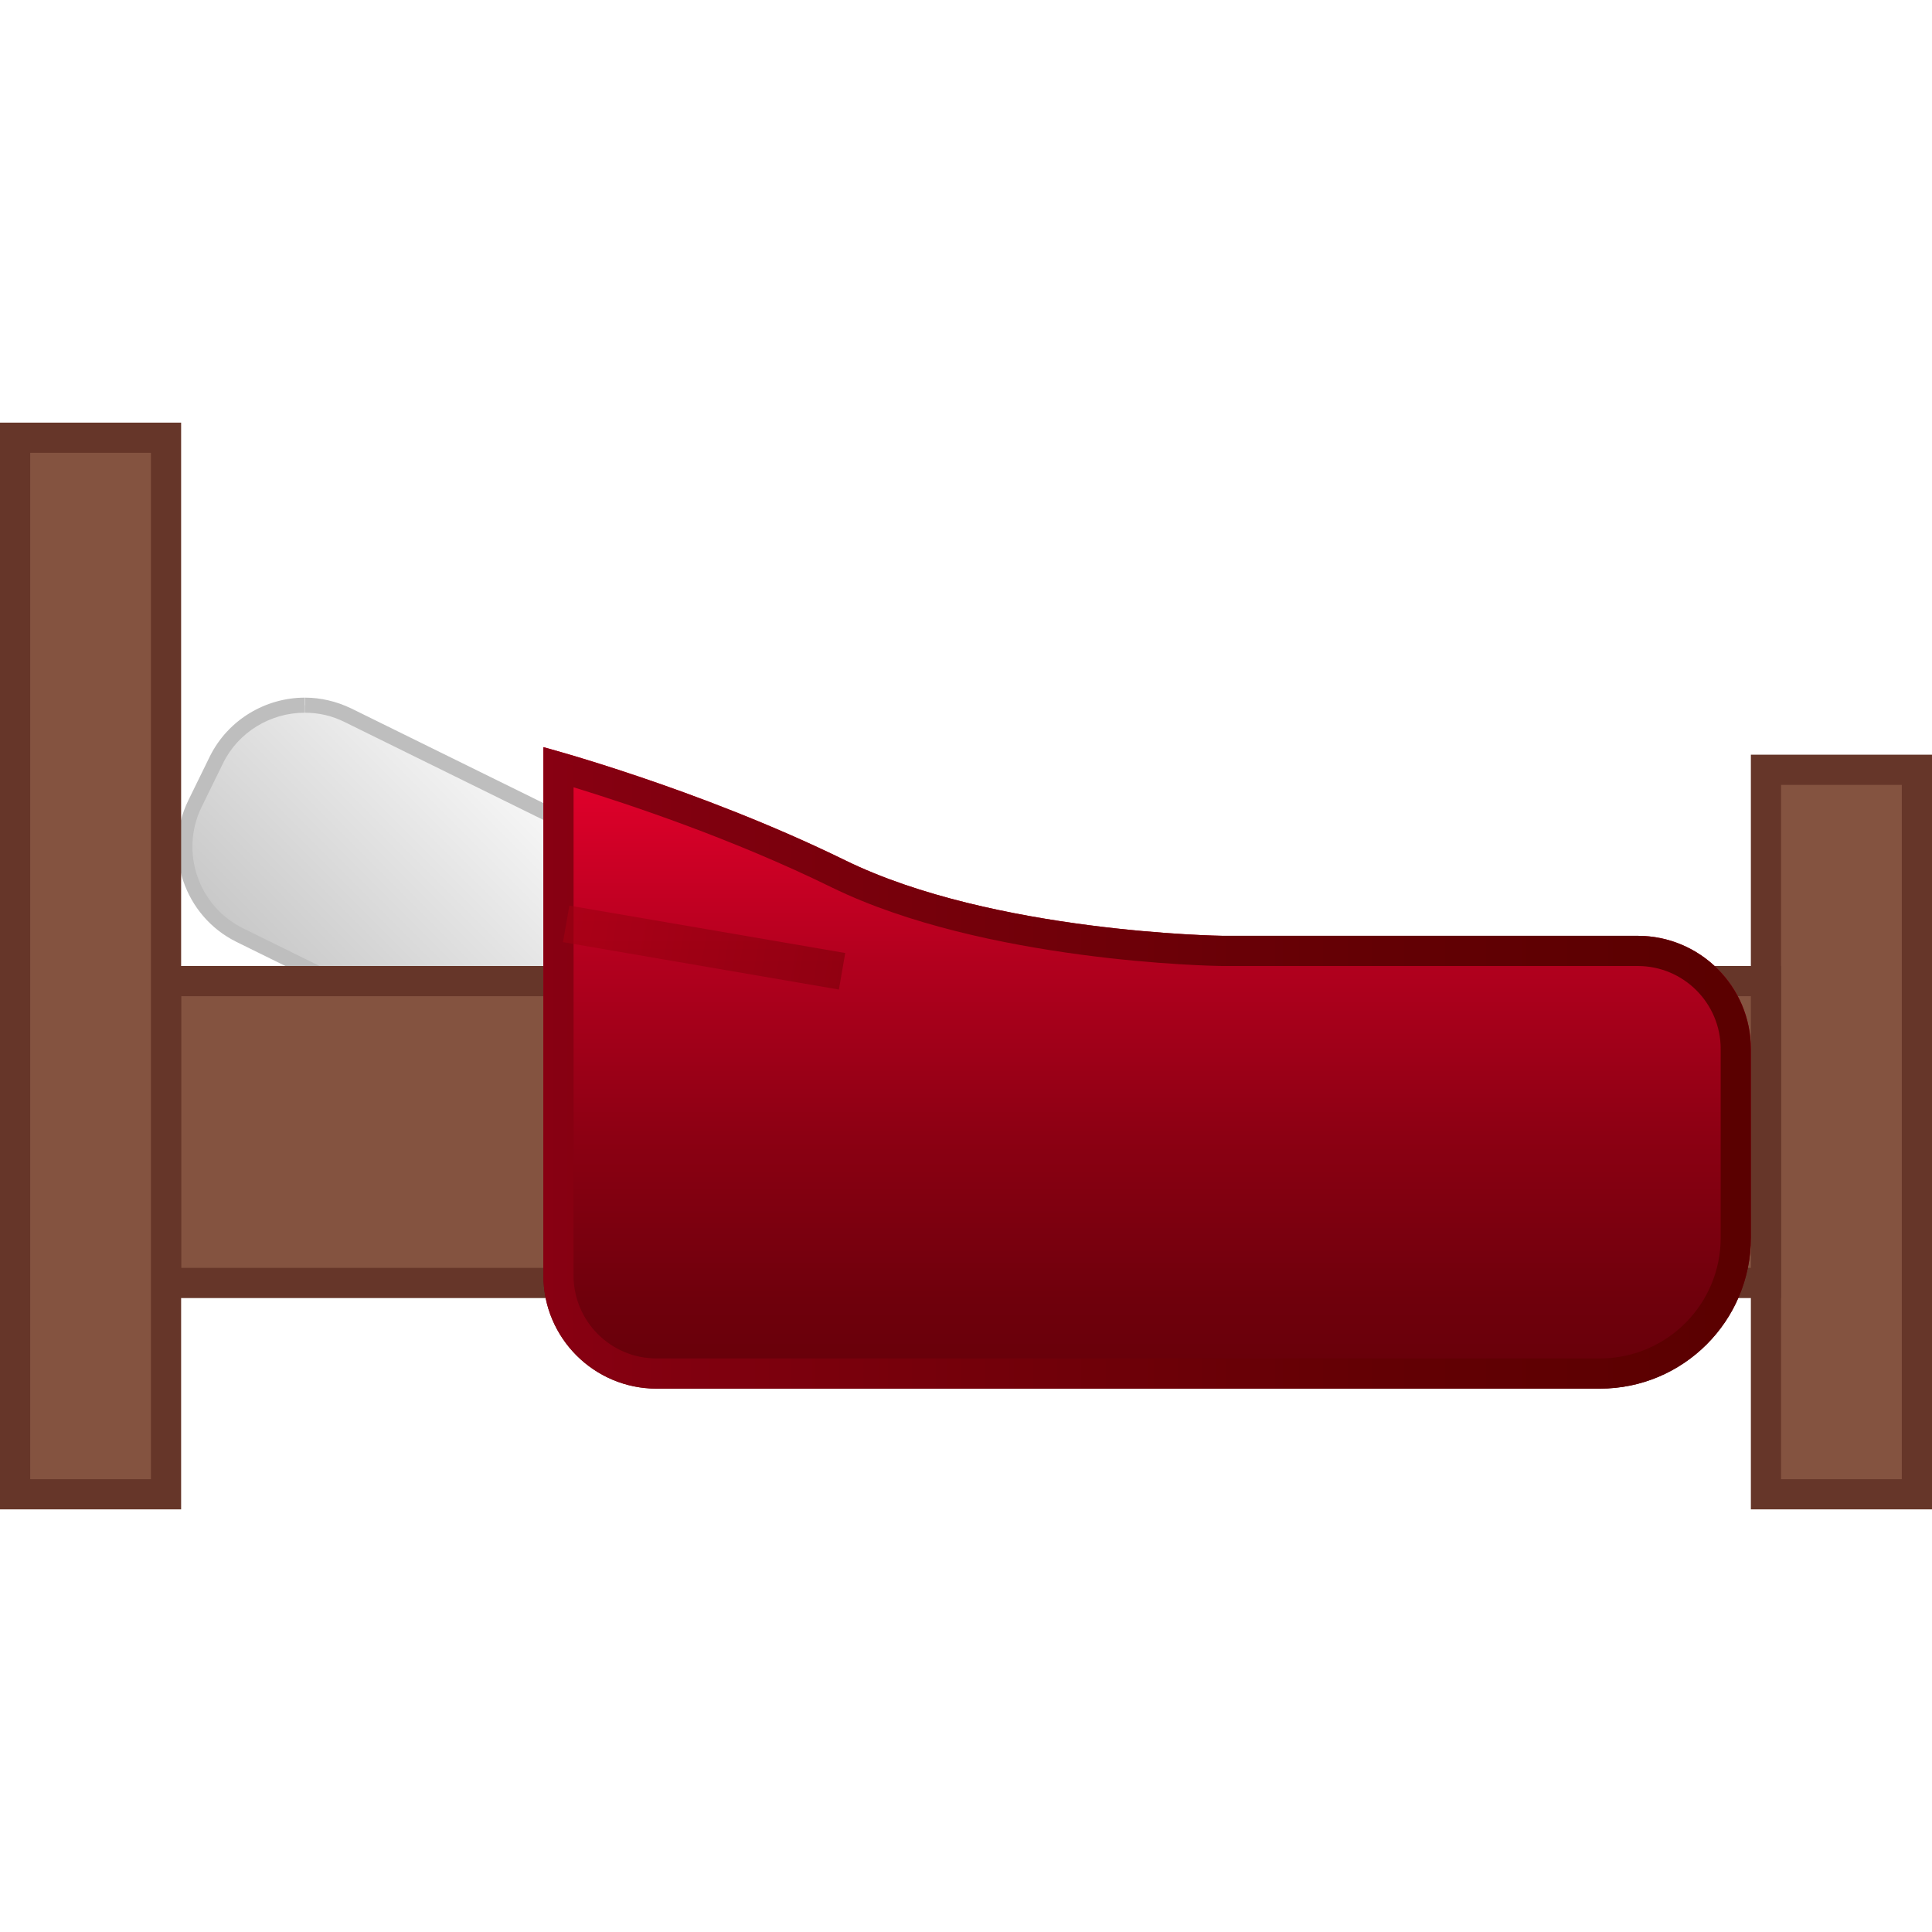
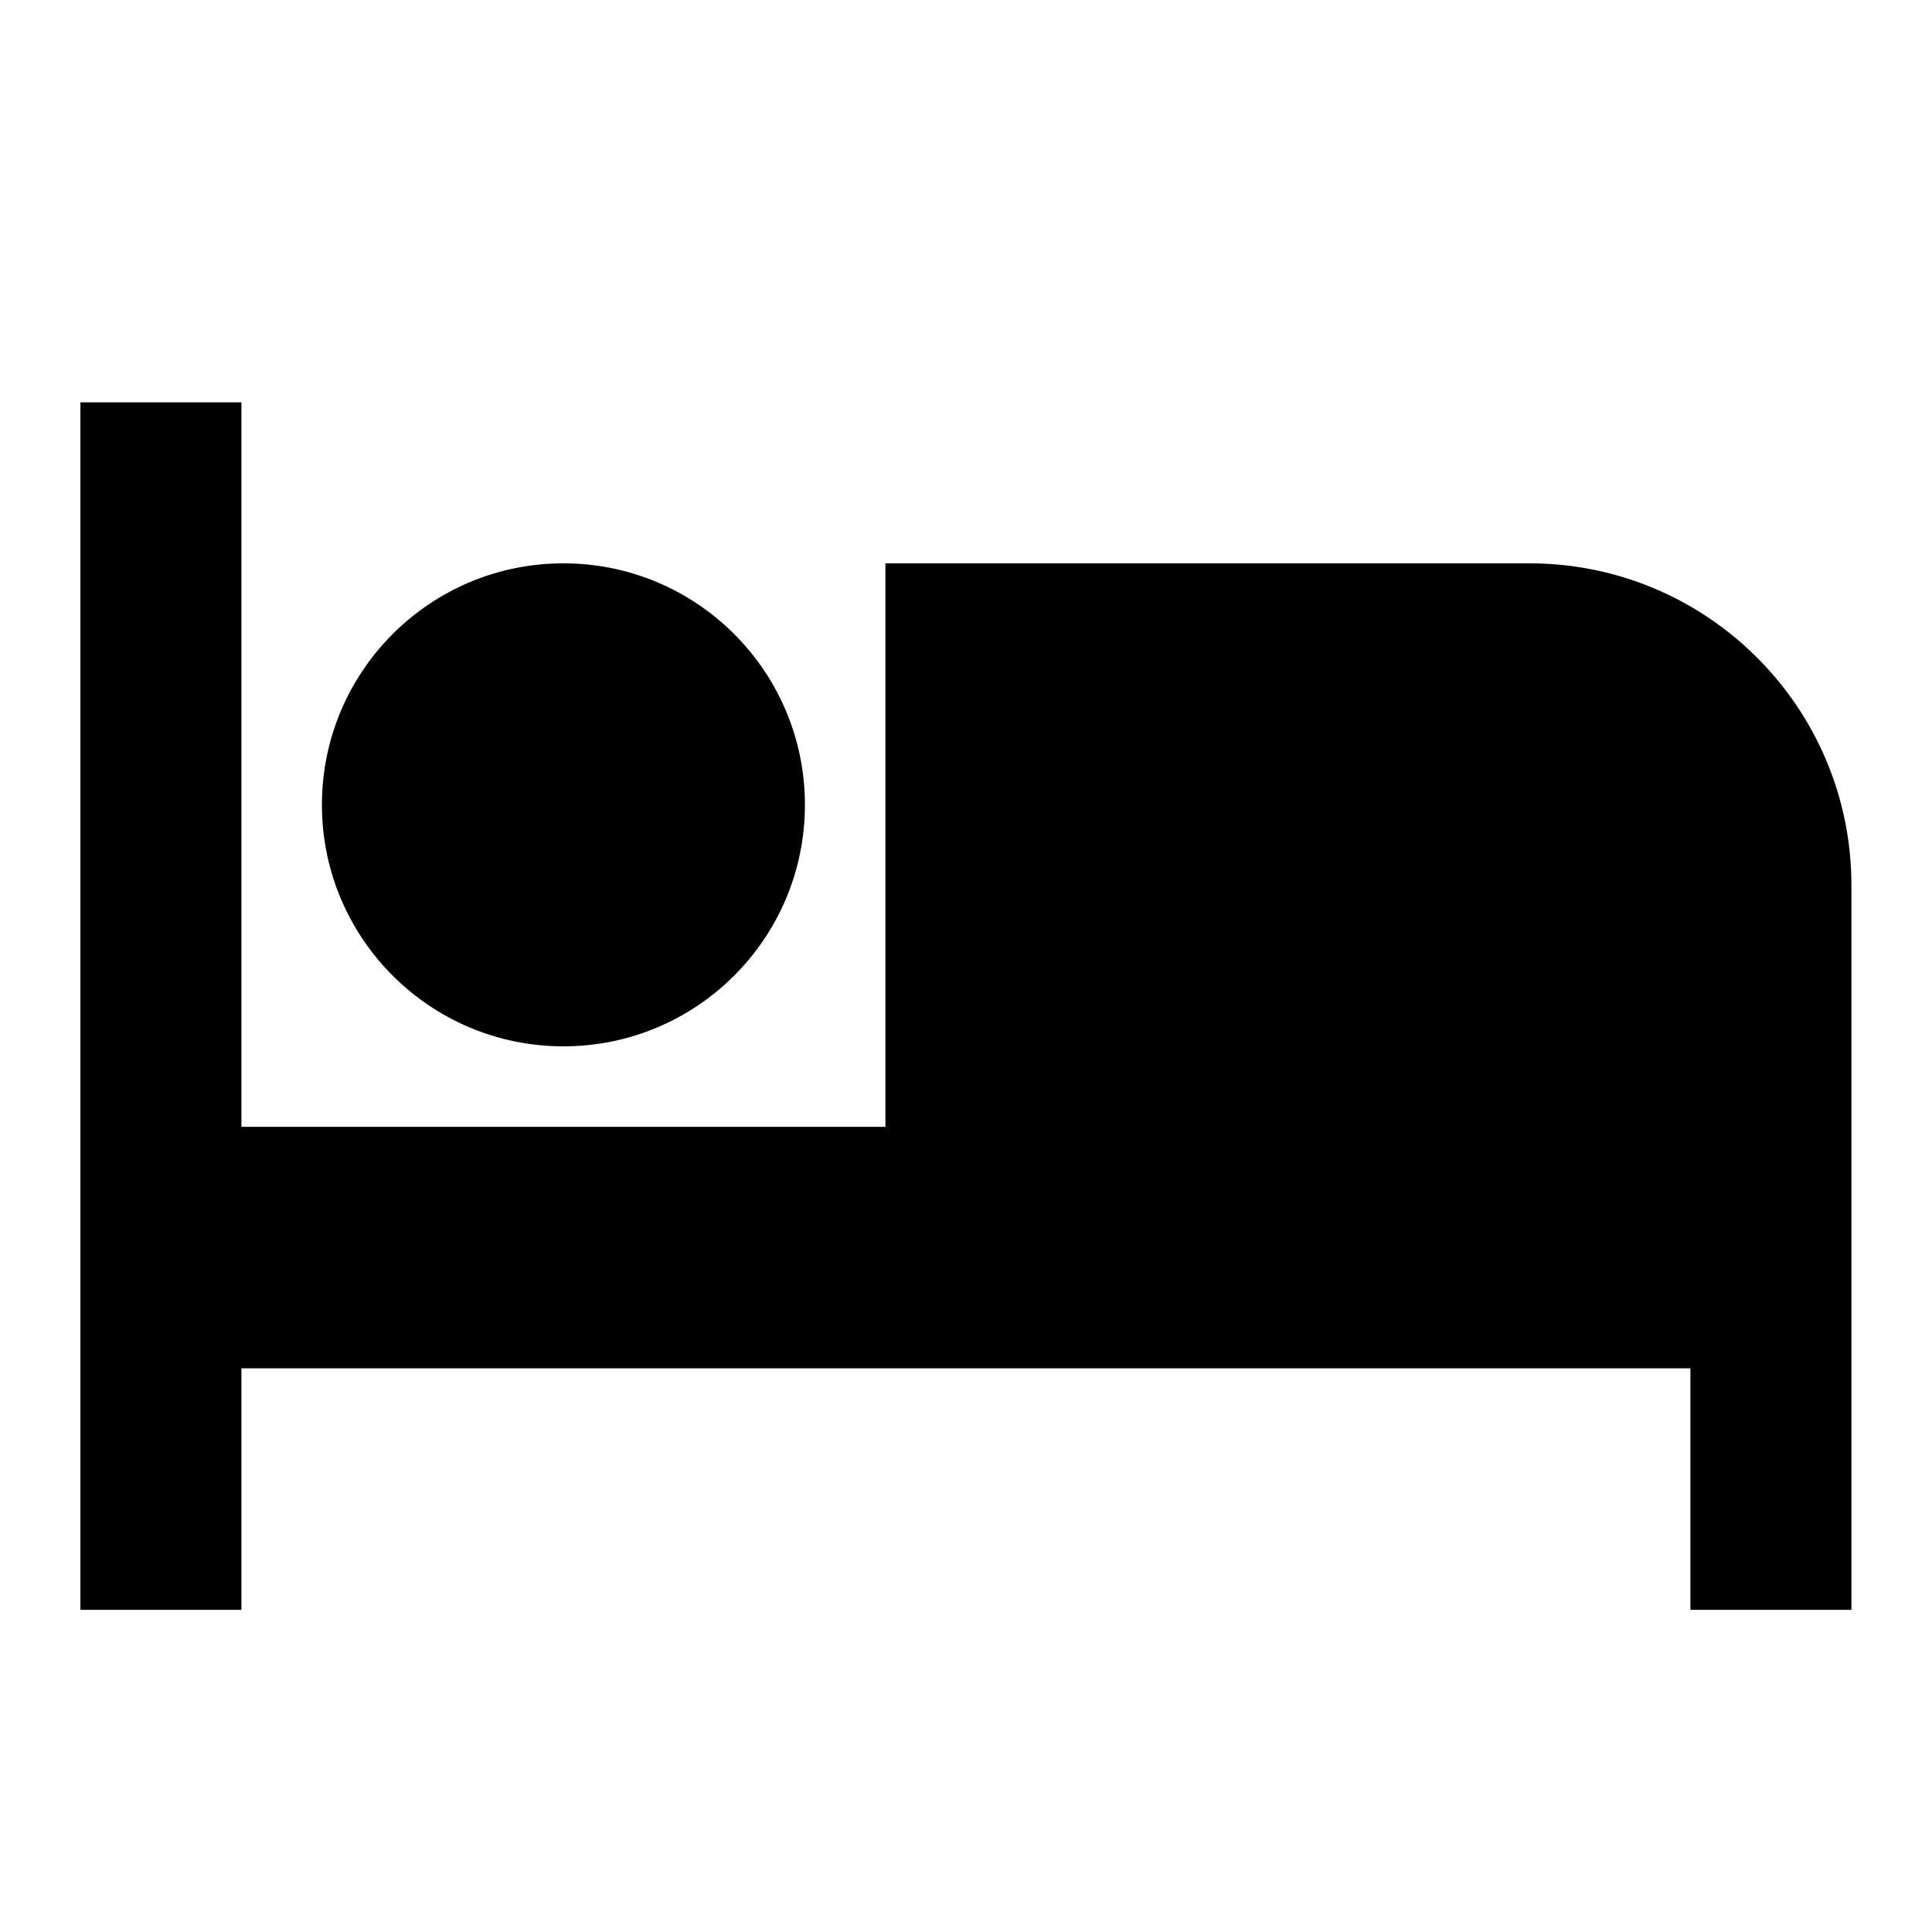
- <svg xmlns="http://www.w3.org/2000/svg" viewBox="0 0 64 64" style="enable-background:new 0 0 64 64">
-   <defs>
-     <linearGradient id="3" gradientUnits="userSpaceOnUse" x1="19.71" y1="25.855" x2="11.144" y2="34.421">
-       <stop style="stop-color:#fff" />
-       <stop offset="1" style="stop-color:#c8c8c8" />
-     </linearGradient>
-     <linearGradient id="2" gradientUnits="userSpaceOnUse" x1="-14.724" x2="-7.34" gradientTransform="matrix(1.2374.212-.1689.9856 37.7717 29.0976)">
-       <stop style="stop-color:#a10012" />
-       <stop offset="1" style="stop-color:#7c0009" />
-     </linearGradient>
-     <linearGradient id="0" gradientUnits="userSpaceOnUse" x1="18" x2="58">
-       <stop style="stop-color:#880012" />
-       <stop offset=".195" style="stop-color:#7c000d" />
-       <stop offset=".696" style="stop-color:#630004" />
-       <stop offset="1" style="stop-color:#5a0000" />
-     </linearGradient>
-     <linearGradient id="1" gradientUnits="userSpaceOnUse" y1="24.75" x2="0" y2="46">
-       <stop style="stop-color:#e9002d" />
-       <stop offset=".336" style="stop-color:#b2001e" />
-       <stop offset=".63" style="stop-color:#890012" />
-       <stop offset=".861" style="stop-color:#6f000c" />
-       <stop offset="1" style="stop-color:#660009" />
-     </linearGradient>
-   </defs>
-   <path d="m58.5 25.5h5v24h-5z" style="fill:#845340" />
-   <path d="m63 26v23h-4v-23h4m1-1h-6v25h6v-25z" style="fill:#663629" />
-   <path d="m20.75 36.92c-.5 0-.98-.11-1.43-.33l-11.38-5.62c-.78-.38-1.36-1.05-1.64-1.87-.28-.82-.22-1.71.16-2.48l.71-1.45c.54-1.1 1.69-1.81 2.93-1.81.5 0 .98.11 1.43.33l11.38 5.61c.78.38 1.36 1.05 1.64 1.87.28.83.22 1.71-.16 2.48l-.71 1.45c-.54 1.1-1.69 1.82-2.93 1.82" style="fill:url(#3)" />
-   <path d="m10.1 23.11v.5c.46 0 .9.1 1.32.31l11.39 5.61c.72.35 1.25.97 1.51 1.73s.21 1.57-.15 2.29l-.71 1.45c-.5 1.02-1.56 1.67-2.7 1.67-.46 0-.9-.1-1.32-.31l-11.39-5.61c-1.48-.73-2.1-2.53-1.37-4.02l.71-1.45c.5-1.02 1.56-1.67 2.7-1.67v-.5m.01 0c-1.29 0-2.54.72-3.15 1.95l-.71 1.45c-.85 1.73-.13 3.84 1.59 4.69l11.39 5.61c.49.24 1.02.36 1.54.36 1.29 0 2.54-.72 3.15-1.95l.71-1.45c.85-1.73.13-3.84-1.59-4.69l-11.39-5.61c-.5-.24-1.02-.36-1.54-.36" style="fill:#bebebe" />
-   <path d="m5.5 32.5h53v10h-53z" style="fill:#845340" />
-   <path d="m58 33v9h-52v-9h52m1-1h-54v11h54v-11z" style="fill:#663629" />
-   <path d="m54.25 31h-13.75c0 0-7.6-.1-12.5-2.5-4.9-2.4-10-3.75-10-3.75v6.25 11.25c0 2.07 1.68 3.75 3.75 3.75h31.25c2.76 0 5-2.24 5-5v-6.25c0-2.07-1.68-3.75-3.75-3.75" style="fill:url(#1)" />
-   <path d="m19 26.08c1.79.55 5.24 1.69 8.56 3.32 5.04 2.46 12.61 2.6 12.94 2.6h13.75c1.52 0 2.75 1.23 2.75 2.75v6.25c0 2.21-1.79 4-4 4h-31.25c-1.52 0-2.75-1.23-2.75-2.75v-11.25-4.92m-1-1.33v6.25 11.25c0 2.07 1.68 3.75 3.75 3.75h31.25c2.76 0 5-2.24 5-5v-6.25c0-2.07-1.68-3.75-3.75-3.75h-13.75c0 0-7.6-.1-12.5-2.5-4.9-2.4-10-3.75-10-3.75z" style="fill:url(#0)" />
-   <path d="m27.79 32.78l-9.14-1.57.21-1.21 9.14 1.57z" style="fill:url(#2);opacity:.6" />
-   <path d="m.5 14.5h5v35h-5z" style="fill:#845340" />
-   <path d="m5 15v34h-4v-34h4m1-1h-6v36h6v-36z" style="fill:#663629" />
+ <svg xmlns="http://www.w3.org/2000/svg" version="1.1" baseProfile="full" width="24" height="24" viewBox="0 0 24.00 24.00" enable-background="new 0 0 24.00 24.00" xml:space="preserve">
+   <path fill="#000000" fill-opacity="1" stroke-width="0.2" stroke-linejoin="round" d="M 18.999,6.998L 10.999,6.998L 10.999,13.998L 2.999,13.998L 2.999,4.998L 0.999,4.998L 0.999,19.998L 2.999,19.998L 2.999,16.998L 20.999,16.998L 20.999,19.998L 22.999,19.998L 22.999,10.998C 22.999,8.789 21.208,6.998 18.999,6.998 Z M 6.999,12.998C 8.656,12.998 9.999,11.655 9.999,9.998C 9.999,8.341 8.656,6.998 6.999,6.998C 5.342,6.998 3.999,8.341 3.999,9.998C 3.999,11.655 5.342,12.998 6.999,12.998 Z " />
</svg>
